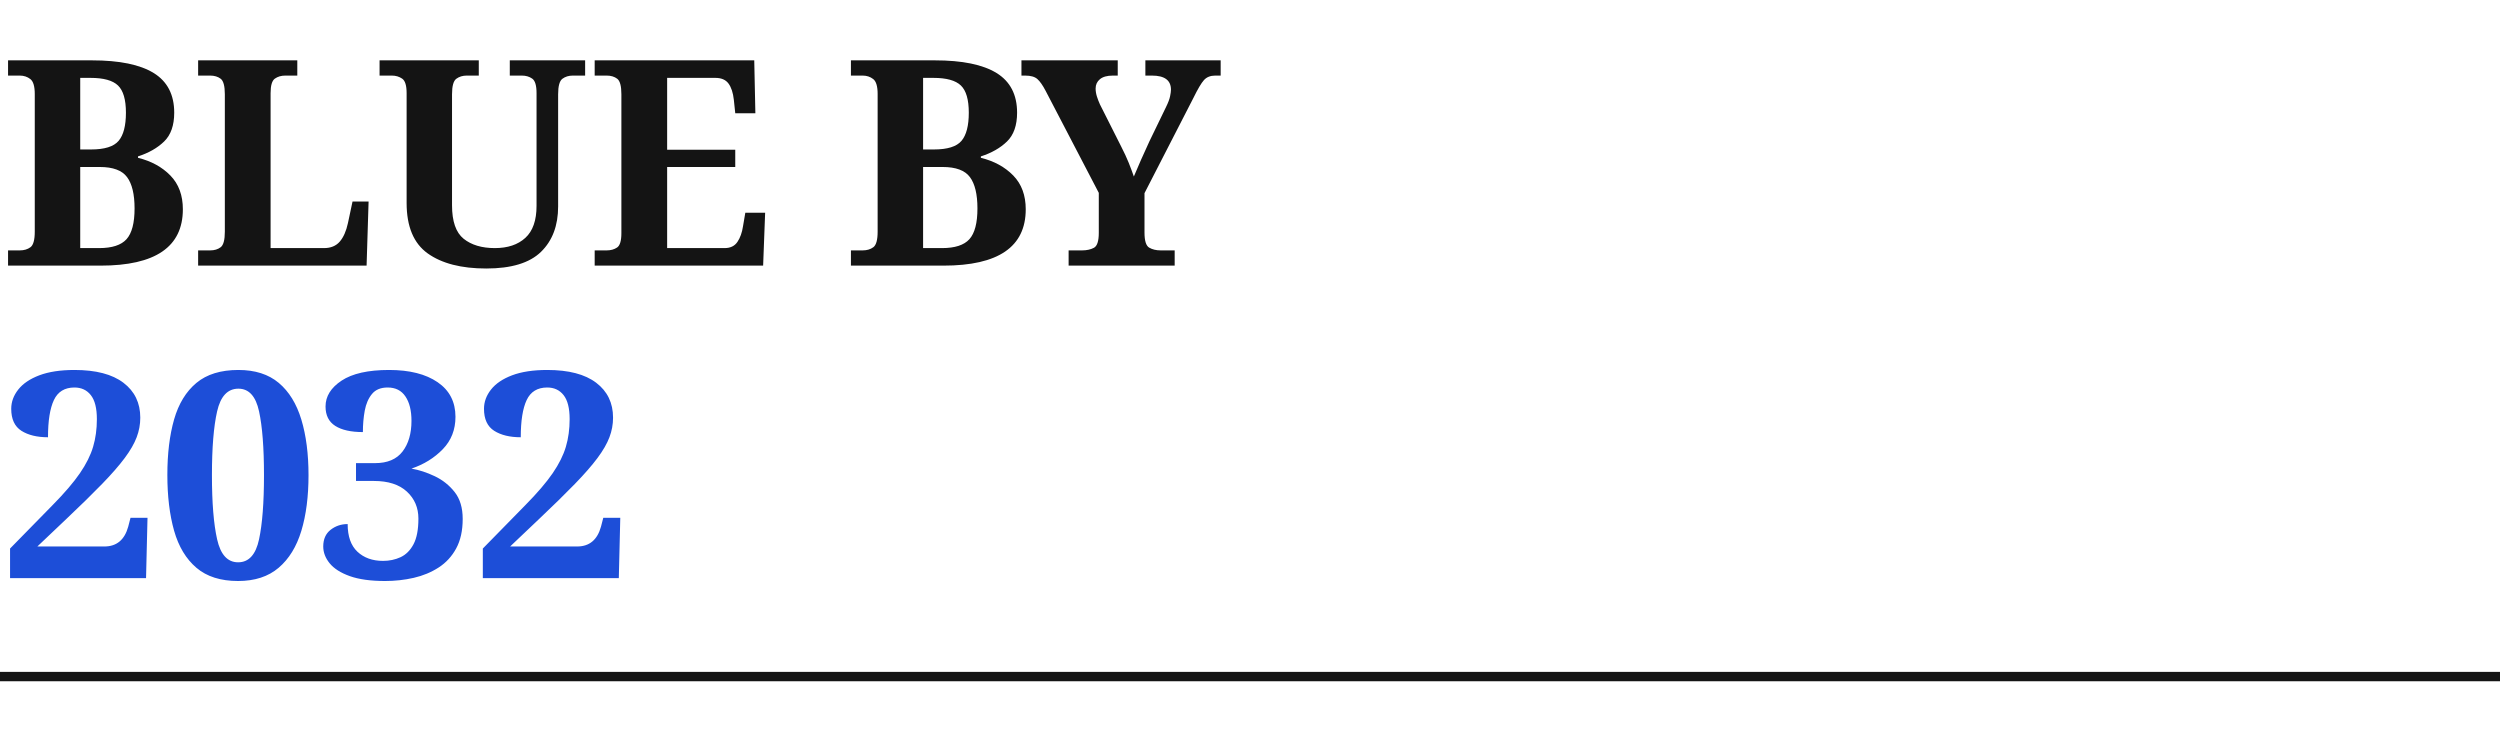
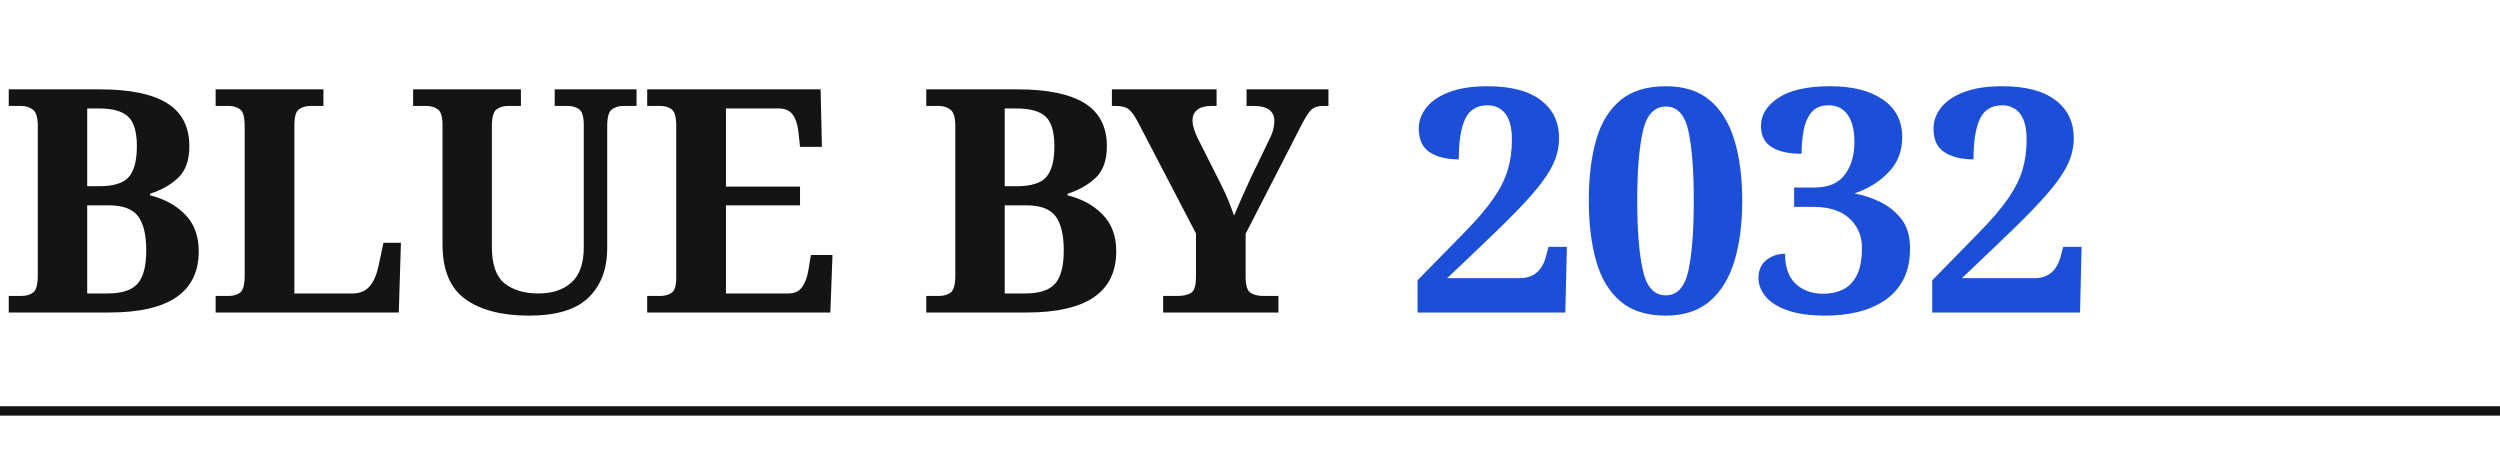
- <svg xmlns="http://www.w3.org/2000/svg" class="wordmark" viewBox="0 0 800 240" role="img" aria-label="Blue by 2032">
-   <text x="0" y="85" font-family="IBM Plex Serif, Georgia, serif" font-weight="600" font-size="92" fill="#141414" letter-spacing="-1">BLUE BY</text>
-   <text x="0" y="185" font-family="IBM Plex Serif, Georgia, serif" font-weight="600" font-size="92" fill="#1d4ed8" letter-spacing="-1">2032</text>
-   <rect x="0" y="215" width="800" height="3" fill="#141414" />
+ <svg xmlns="http://www.w3.org/2000/svg" class="wordmark" viewBox="0 0 800 145" role="img" aria-label="Blue by 2032">
+   <text x="0" y="100" font-family="IBM Plex Serif, Georgia, serif" font-weight="600" font-size="100" fill="#141414" letter-spacing="-1">BLUE BY <tspan fill="#1d4ed8">2032</tspan>
+   </text>
+   <rect x="0" y="130" width="800" height="3" fill="#141414" />
</svg>
